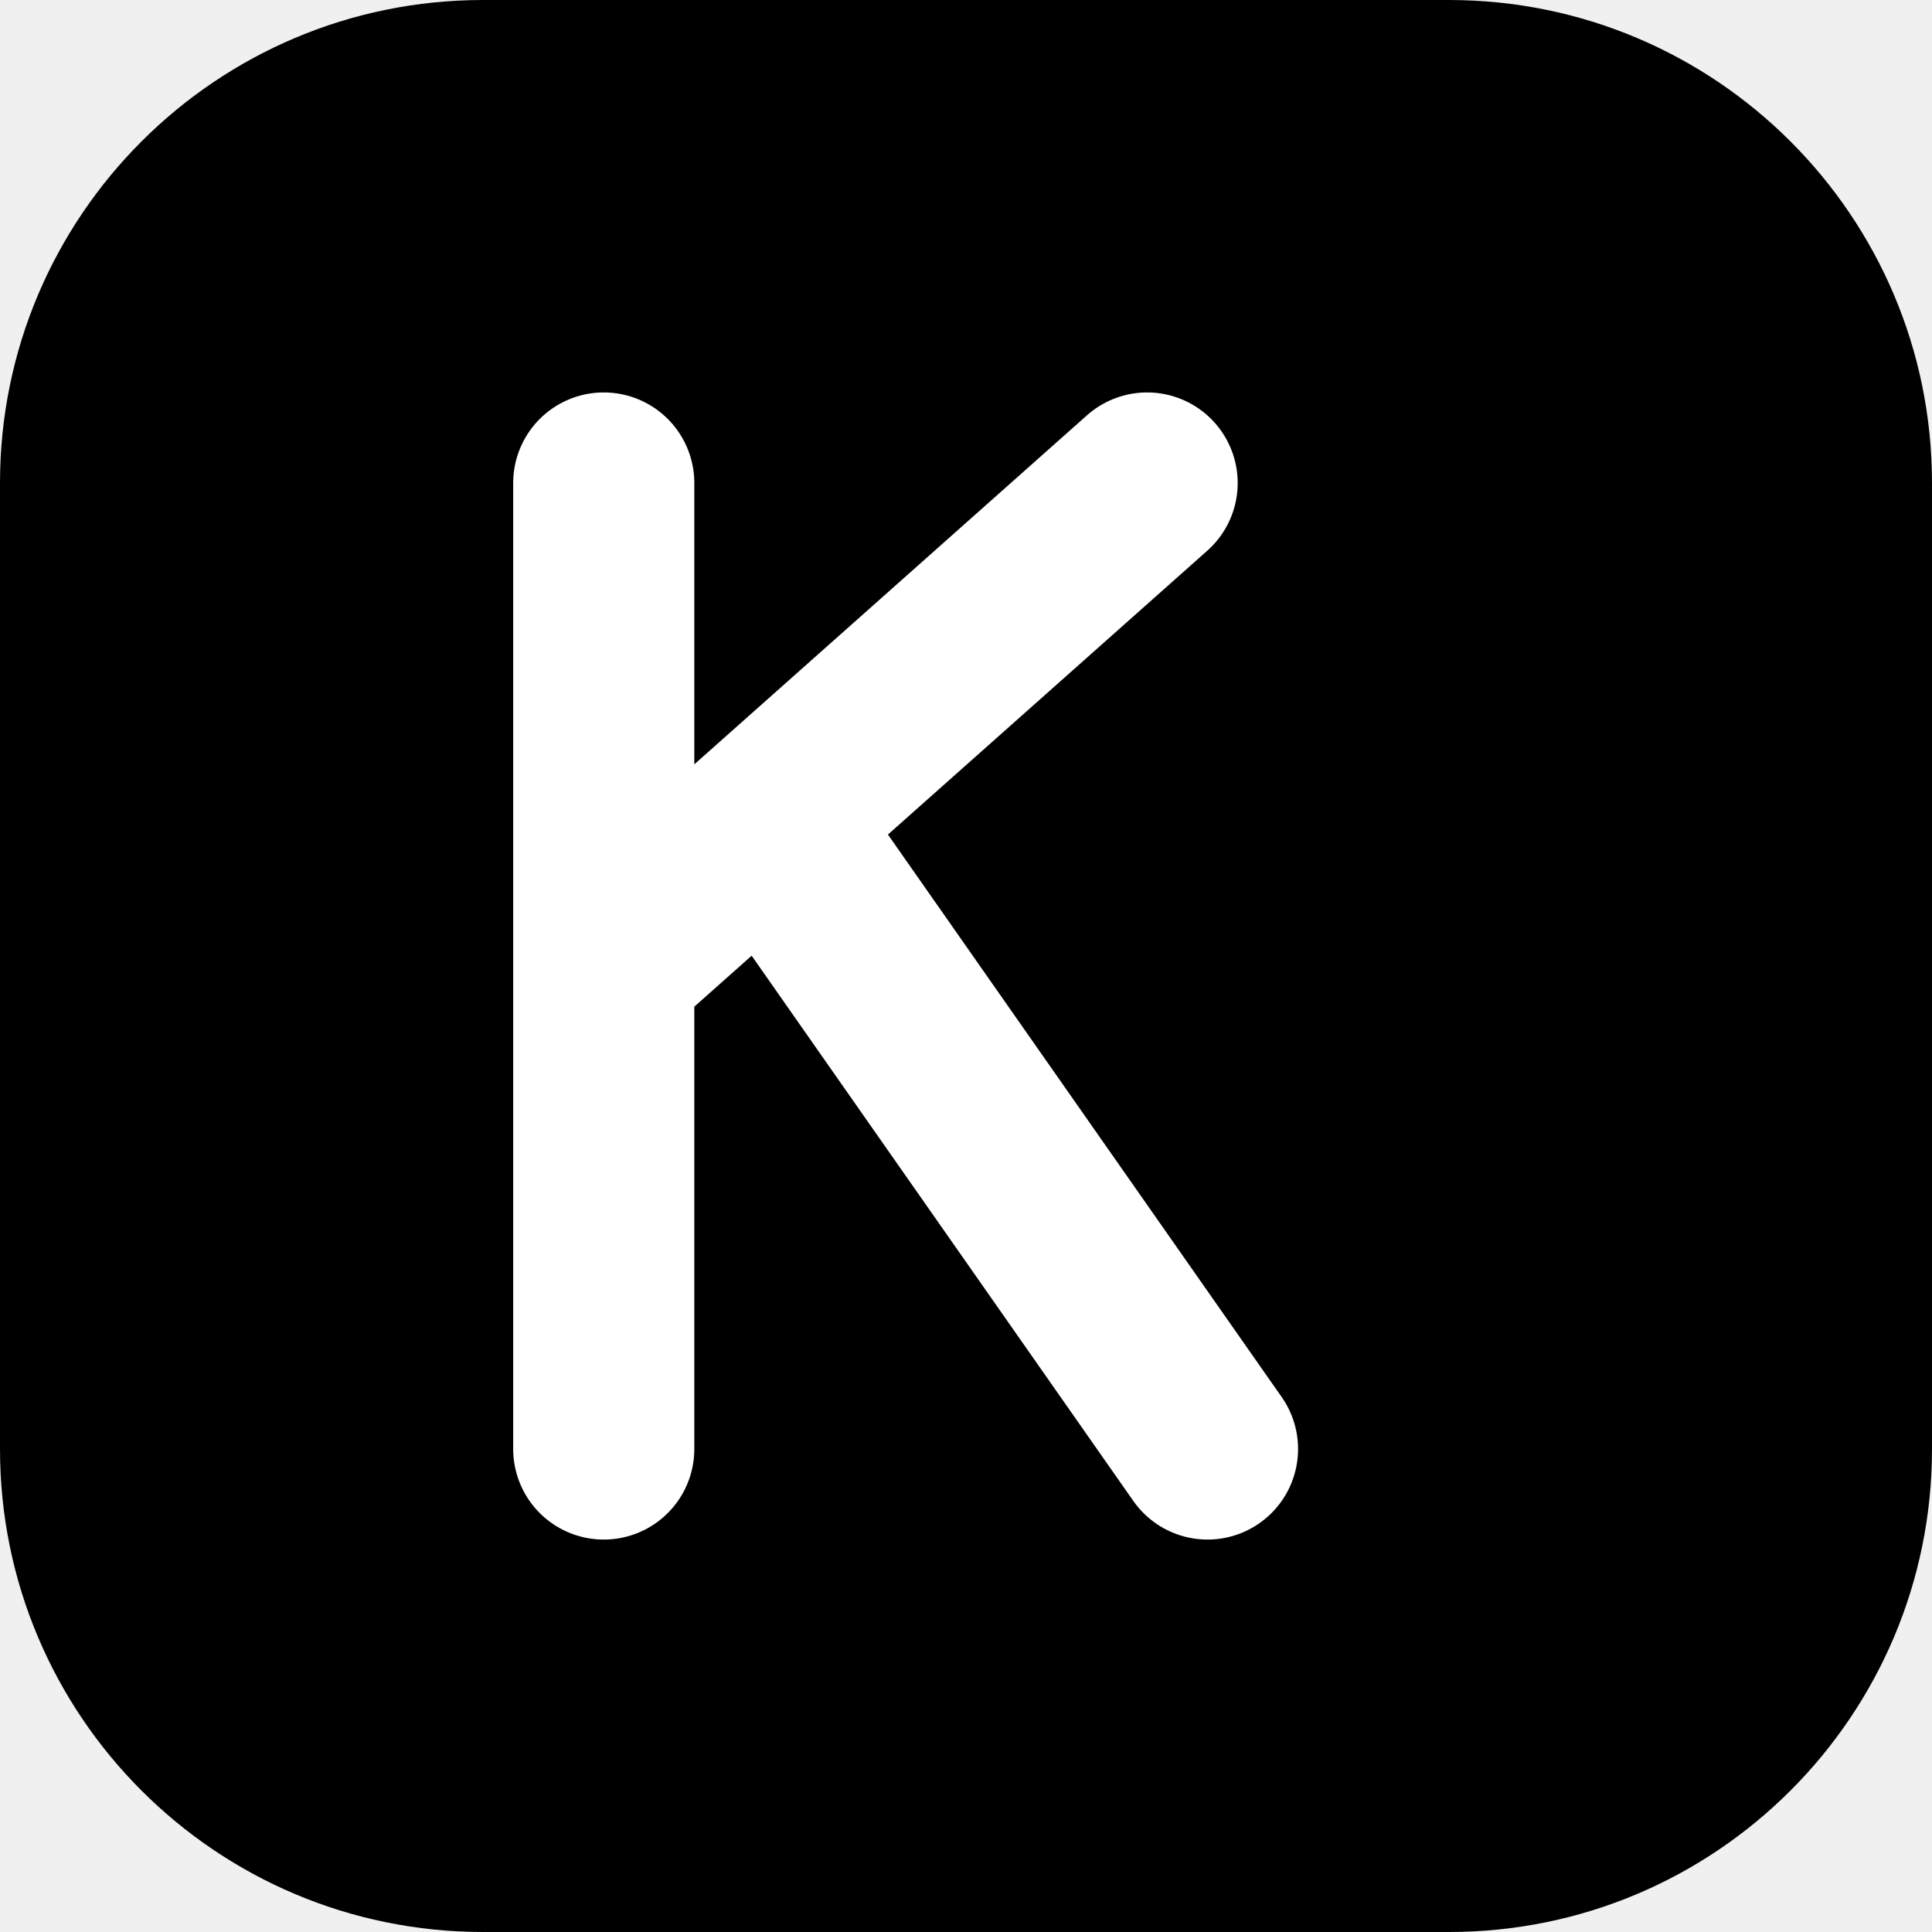
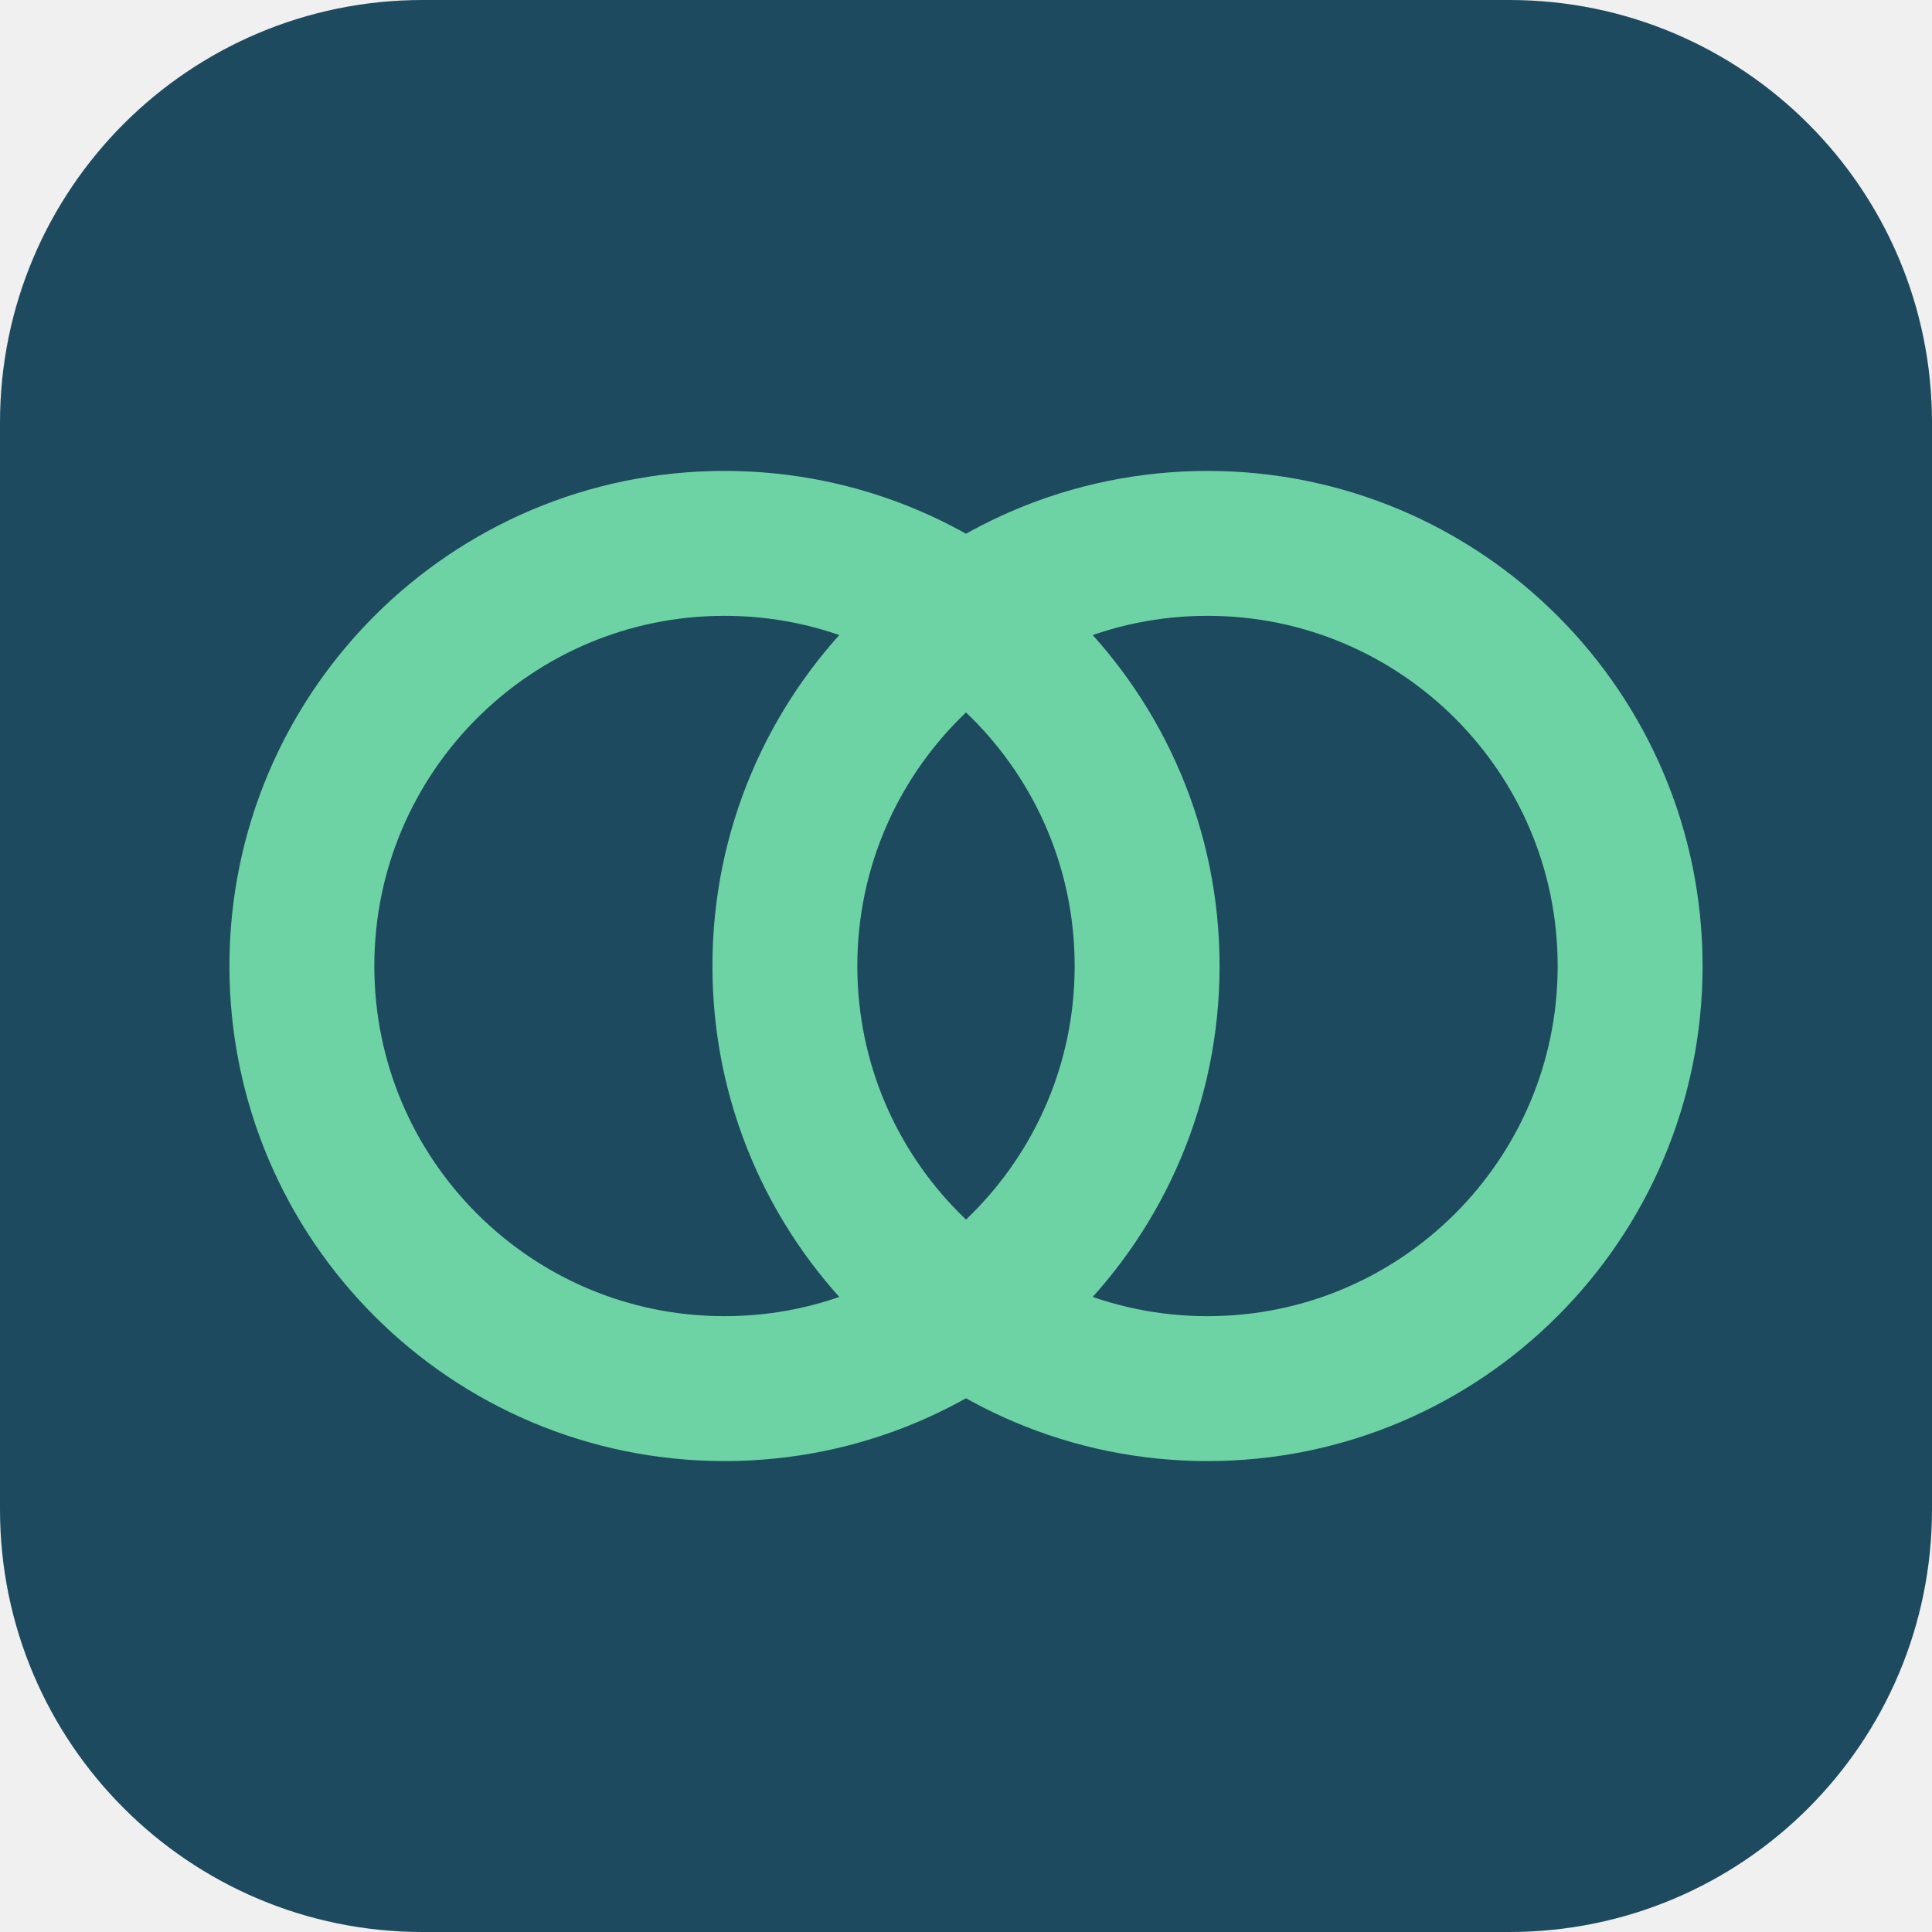
<svg xmlns="http://www.w3.org/2000/svg" viewBox="0 0 32 32">
-   <rect width="32" height="32" rx="8" fill="#000" />
-   <path d="M10 8v16M10 16l9-8M13 14l7 10" stroke="#fff" stroke-width="3" fill="none" stroke-linecap="round" stroke-linejoin="round" />
+   <rect width="32" height="32" rx="7" fill="#1e4a5f" />
+   <g fill="none" stroke="#6ed3a4" stroke-width="2.4">
+     <circle cx="12" cy="16" r="7" />
+     <circle cx="20" cy="16" r="7" />
+   </g>
</svg>
